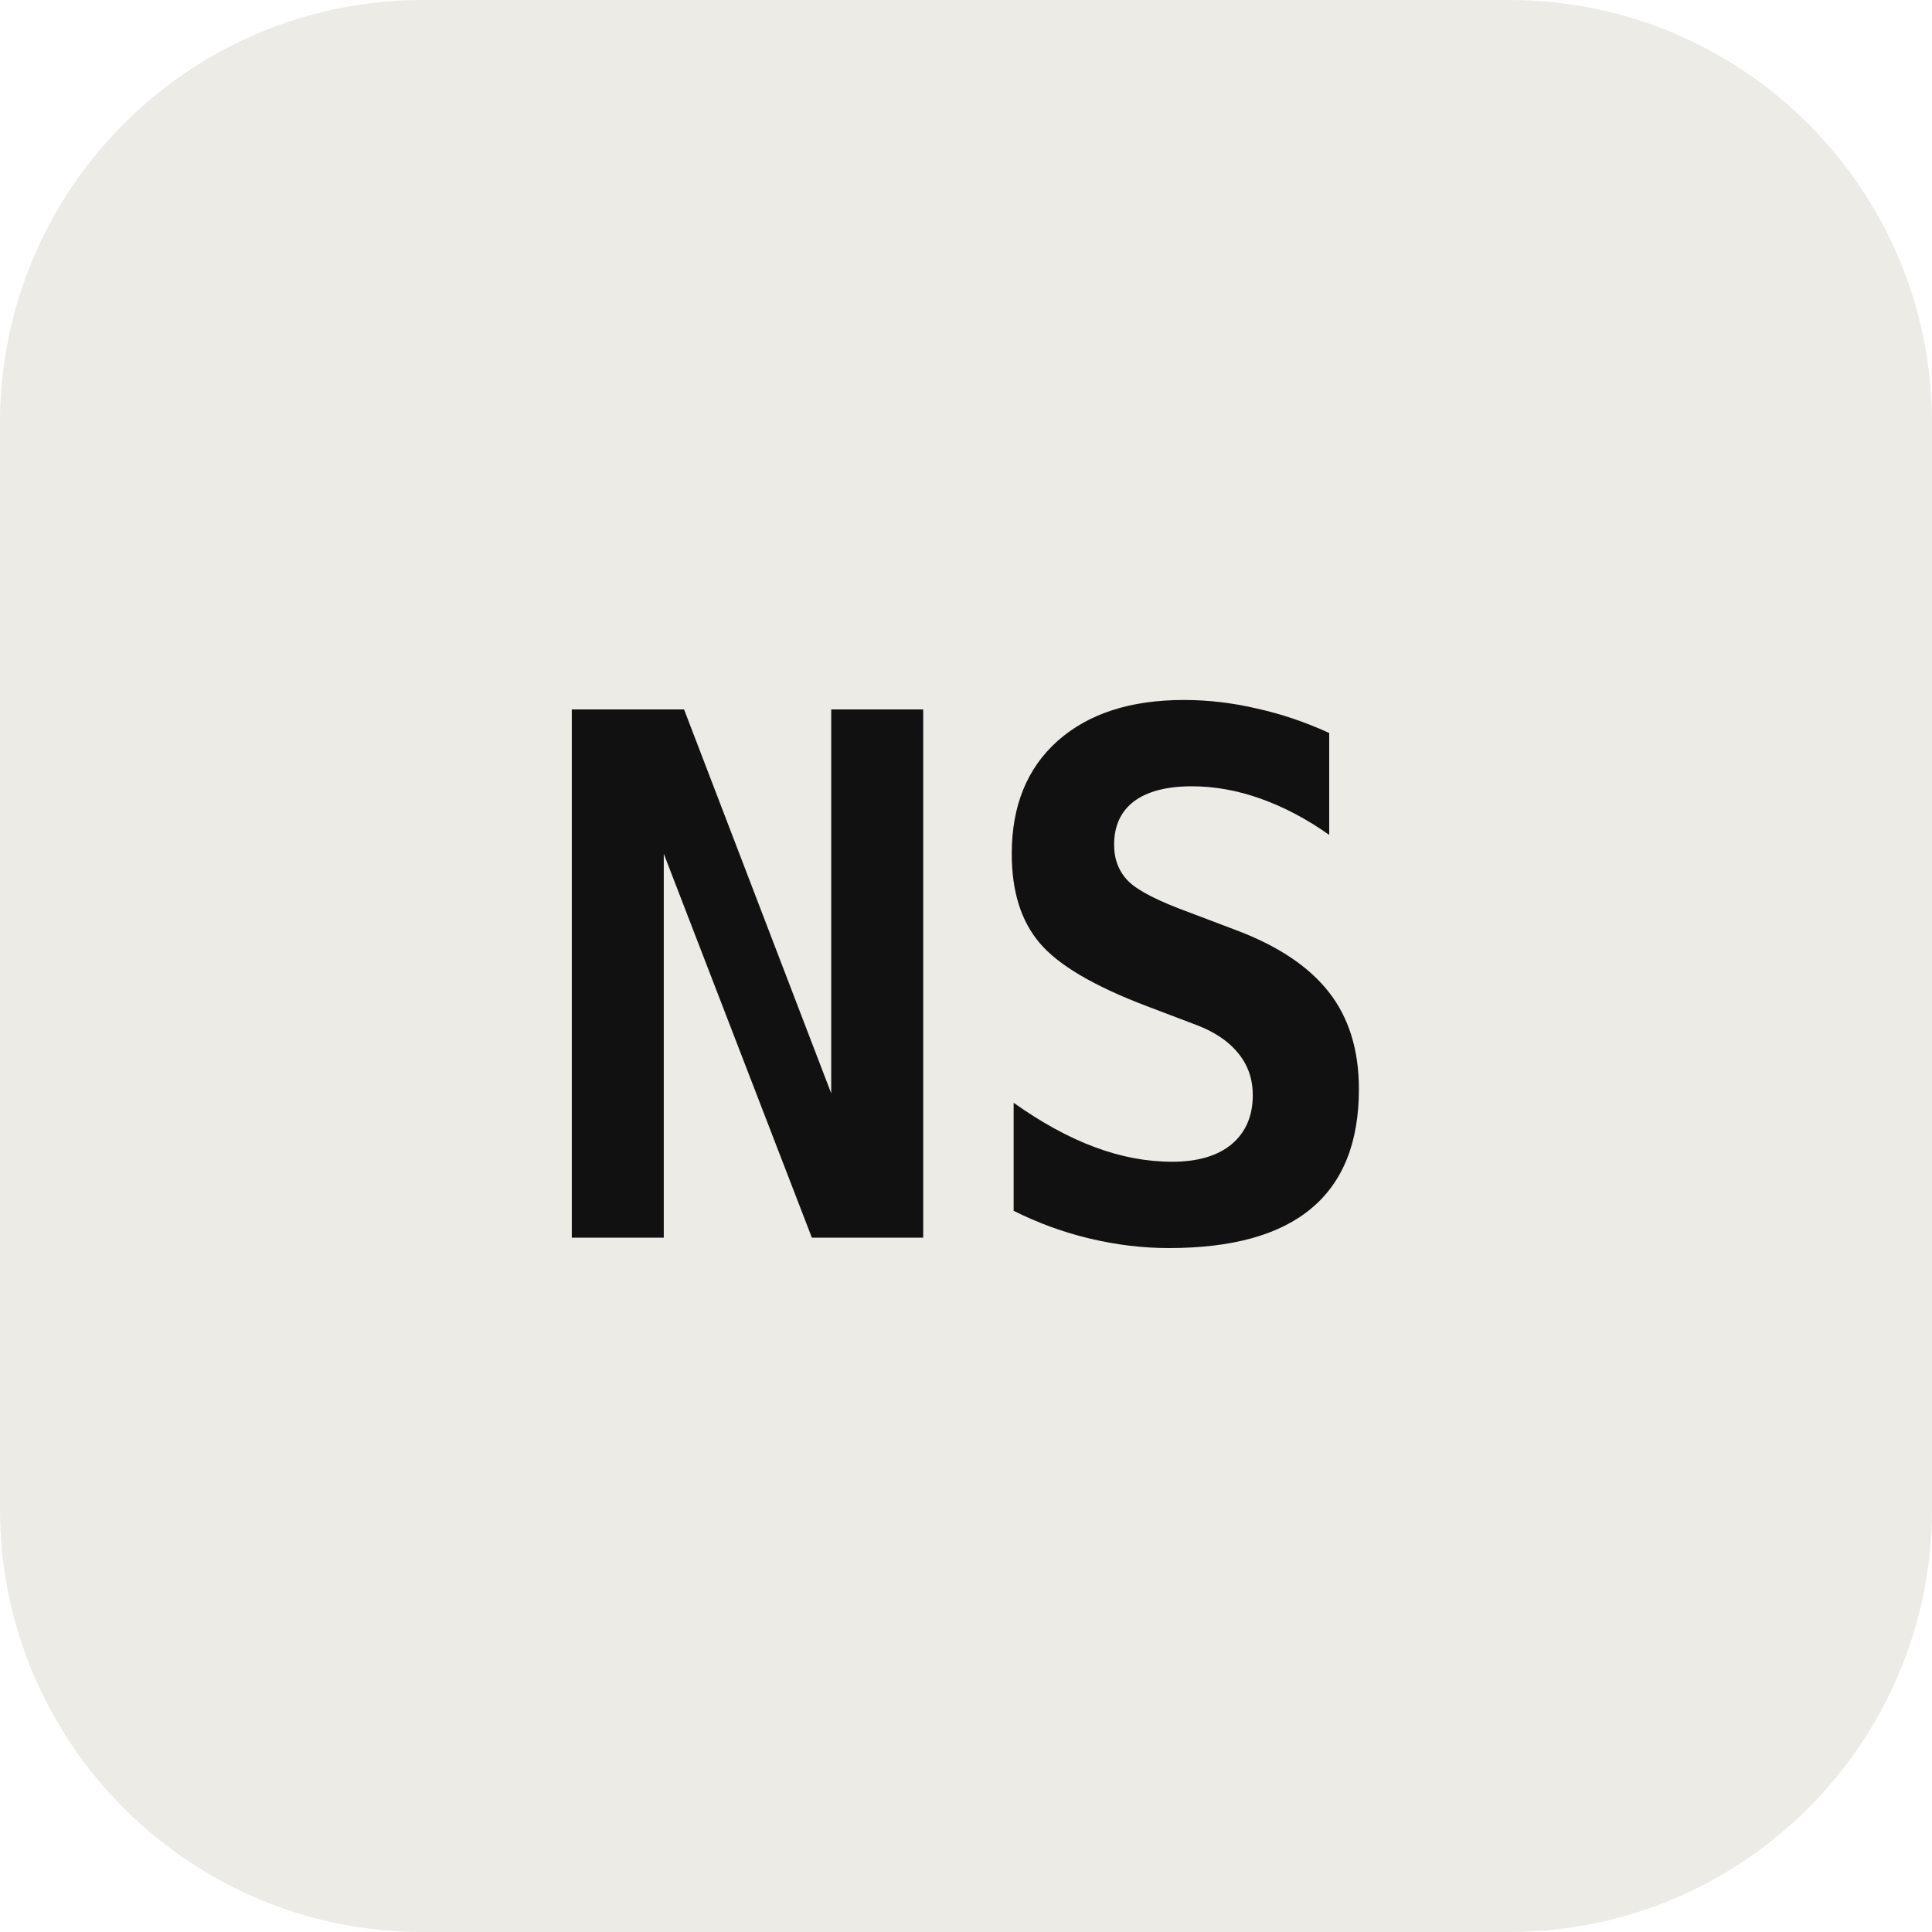
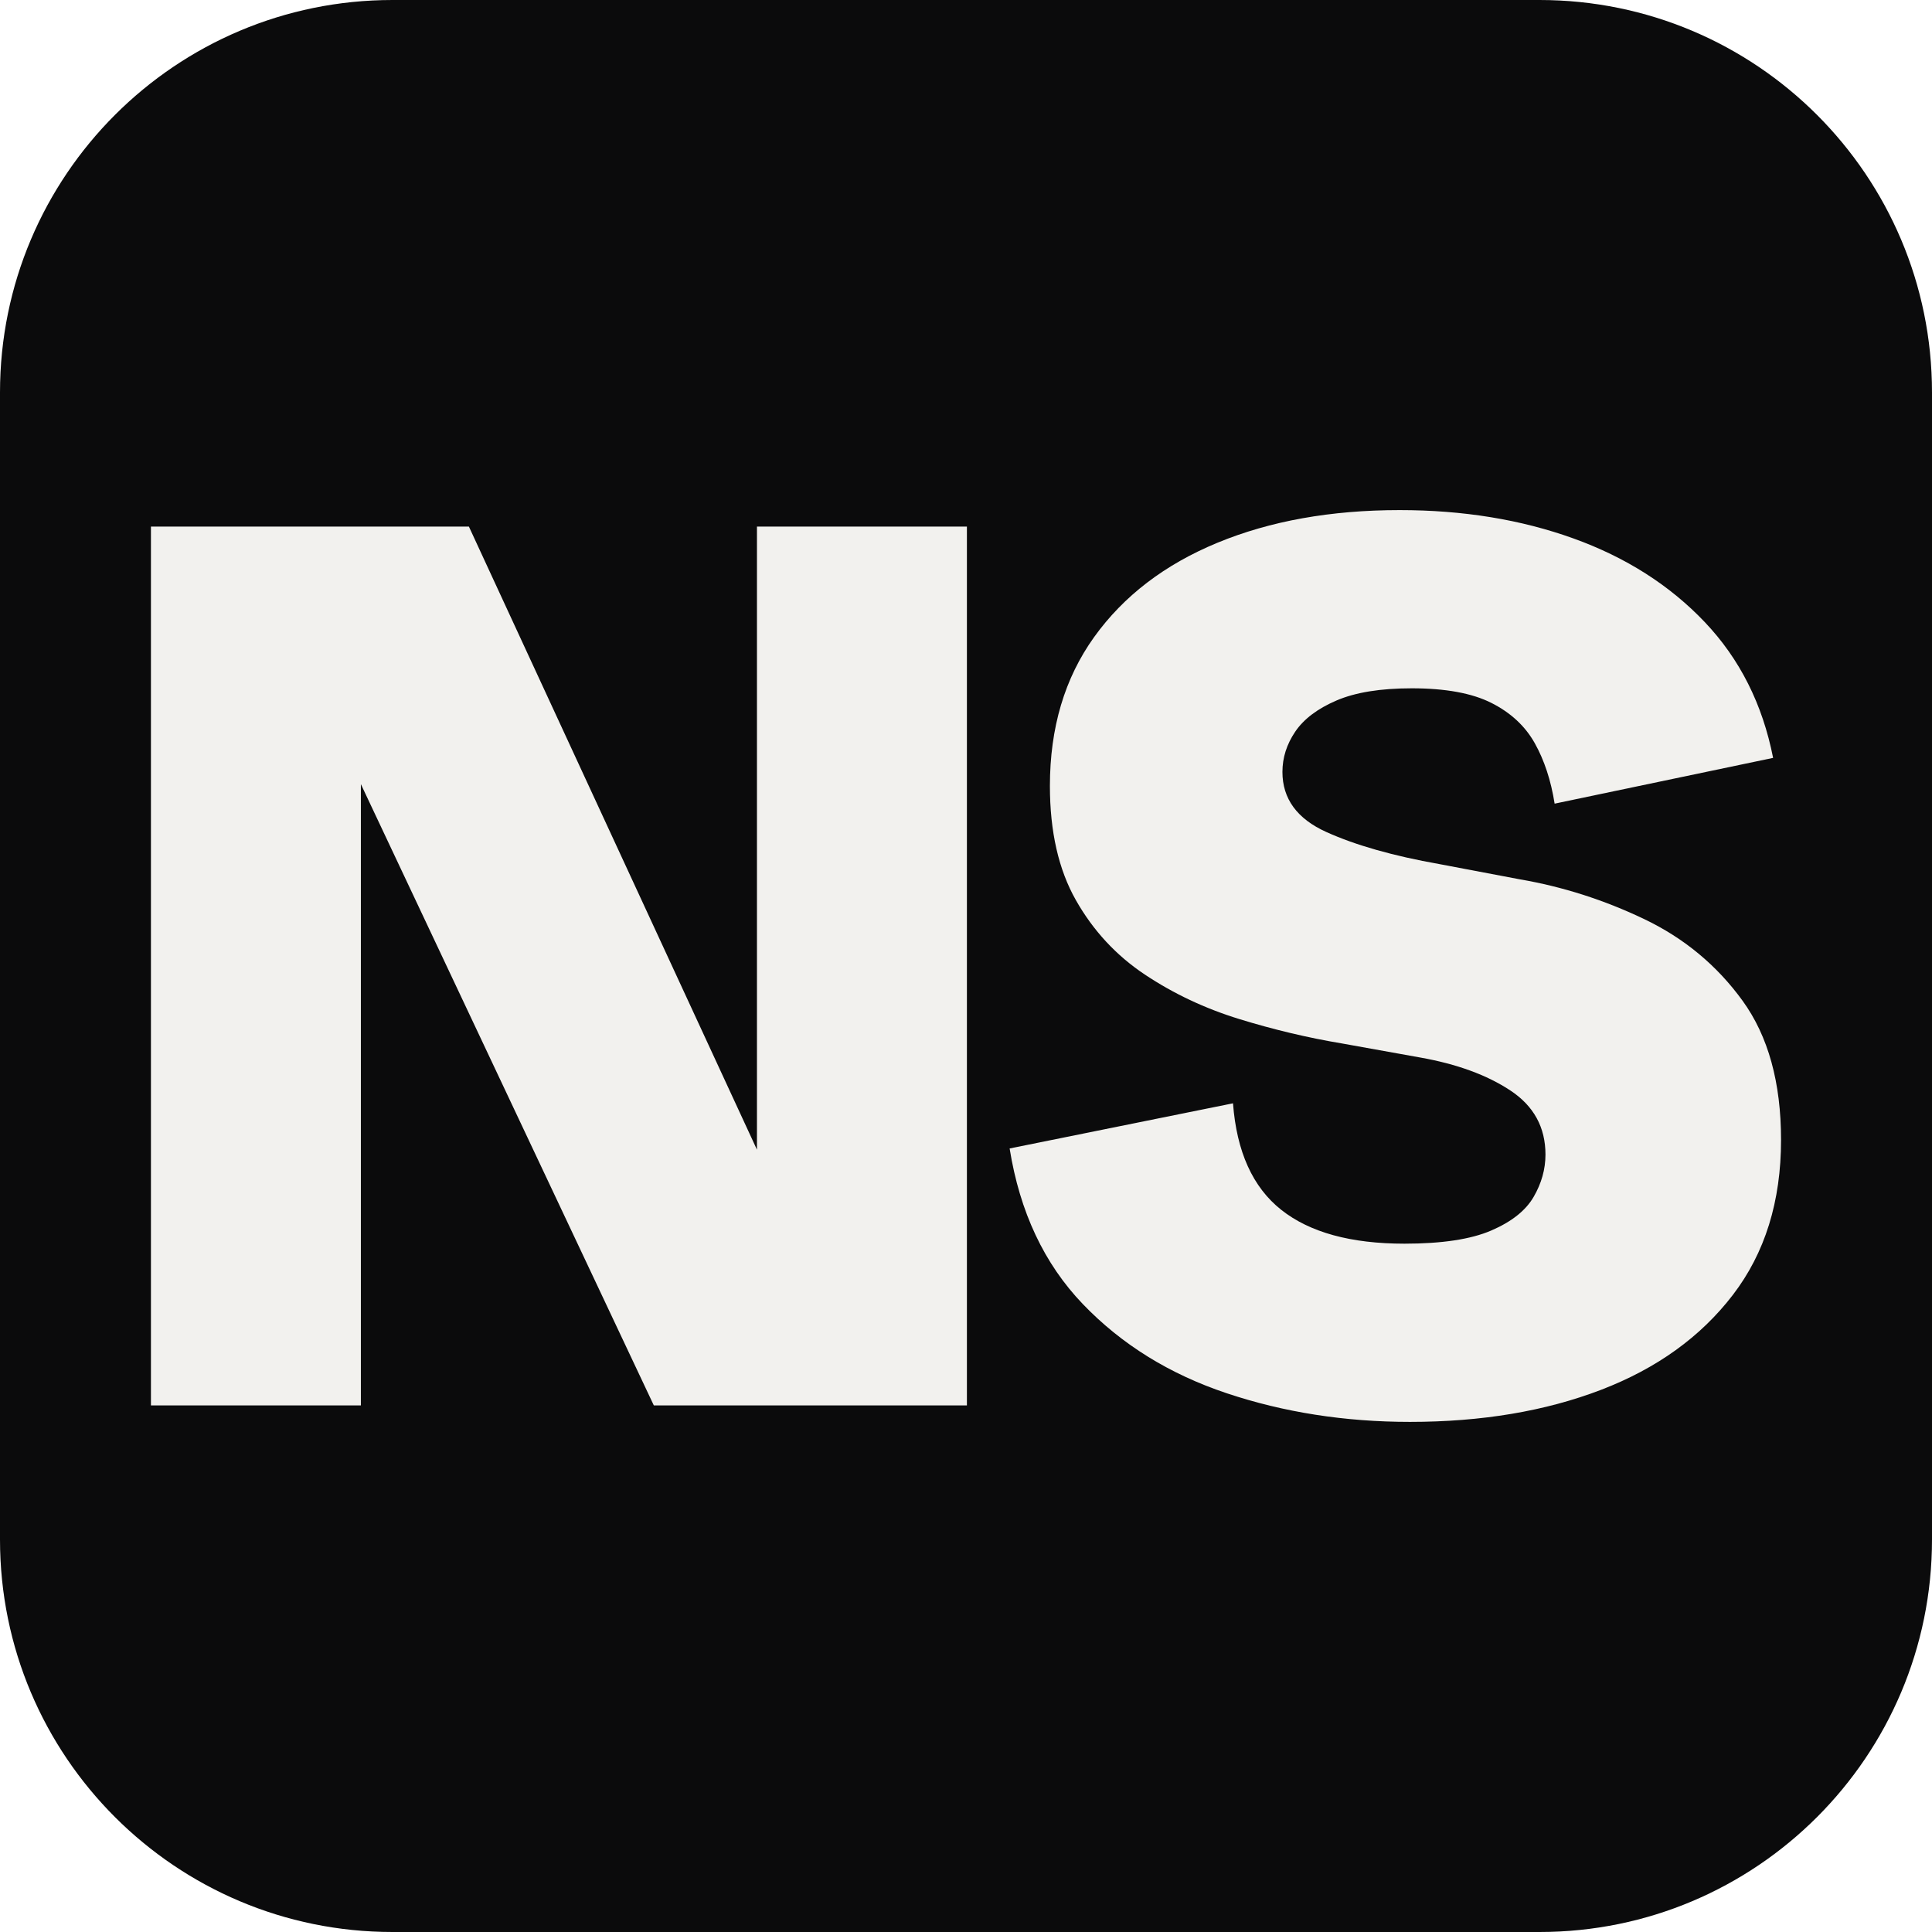
<svg xmlns="http://www.w3.org/2000/svg" viewBox="0 0 64 64">
-   <rect width="64" height="64" rx="14" fill="#ecebe6" />
-   <text x="32" y="41" text-anchor="middle" font-family="ui-monospace, Menlo, monospace" font-size="24" font-weight="700" fill="#111">NS</text>
+   <rect width="64" height="64" rx="13" fill="#0b0b0c" />
+   <g fill="#f2f1ee" transform="translate(2.311 46.556) scale(0.020217 -0.020217)">
+     <path d="M133 0V1440H654L1126 419V1440H1470V0H957L477 1018V0Z" />
+     <path transform="translate(1503 0)" d="M693 -27Q533 -27 392.5 20.0Q252 67 157.0 166.0Q62 265 37 421L403 495Q412 376 482.0 320.5Q552 265 684 265Q776 265 826.0 286.5Q876 308 895.5 341.5Q915 375 915 411Q915 478 857.5 516.0Q800 554 710 570L582 593Q498 607 413.5 633.0Q329 659 258.5 706.0Q188 753 145.5 828.0Q103 903 103 1015Q103 1158 175.5 1259.0Q248 1360 377.5 1413.5Q507 1467 676 1467Q832 1467 961.0 1420.5Q1090 1374 1176.0 1283.5Q1262 1193 1288 1061L930 986Q921 1043 897.5 1085.0Q874 1127 826.5 1151.0Q779 1175 696 1175Q619 1175 572.5 1155.0Q526 1135 505.0 1104.0Q484 1073 484 1038Q484 972 556.0 939.5Q628 907 741 887L873 862Q978 844 1076.5 797.0Q1175 750 1238.0 663.0Q1301 576 1301 435Q1301 284 1222.0 181.0Q1143 78 1006.0 25.5Q869 -27 693 -27Z" />
+   </g>
</svg>
